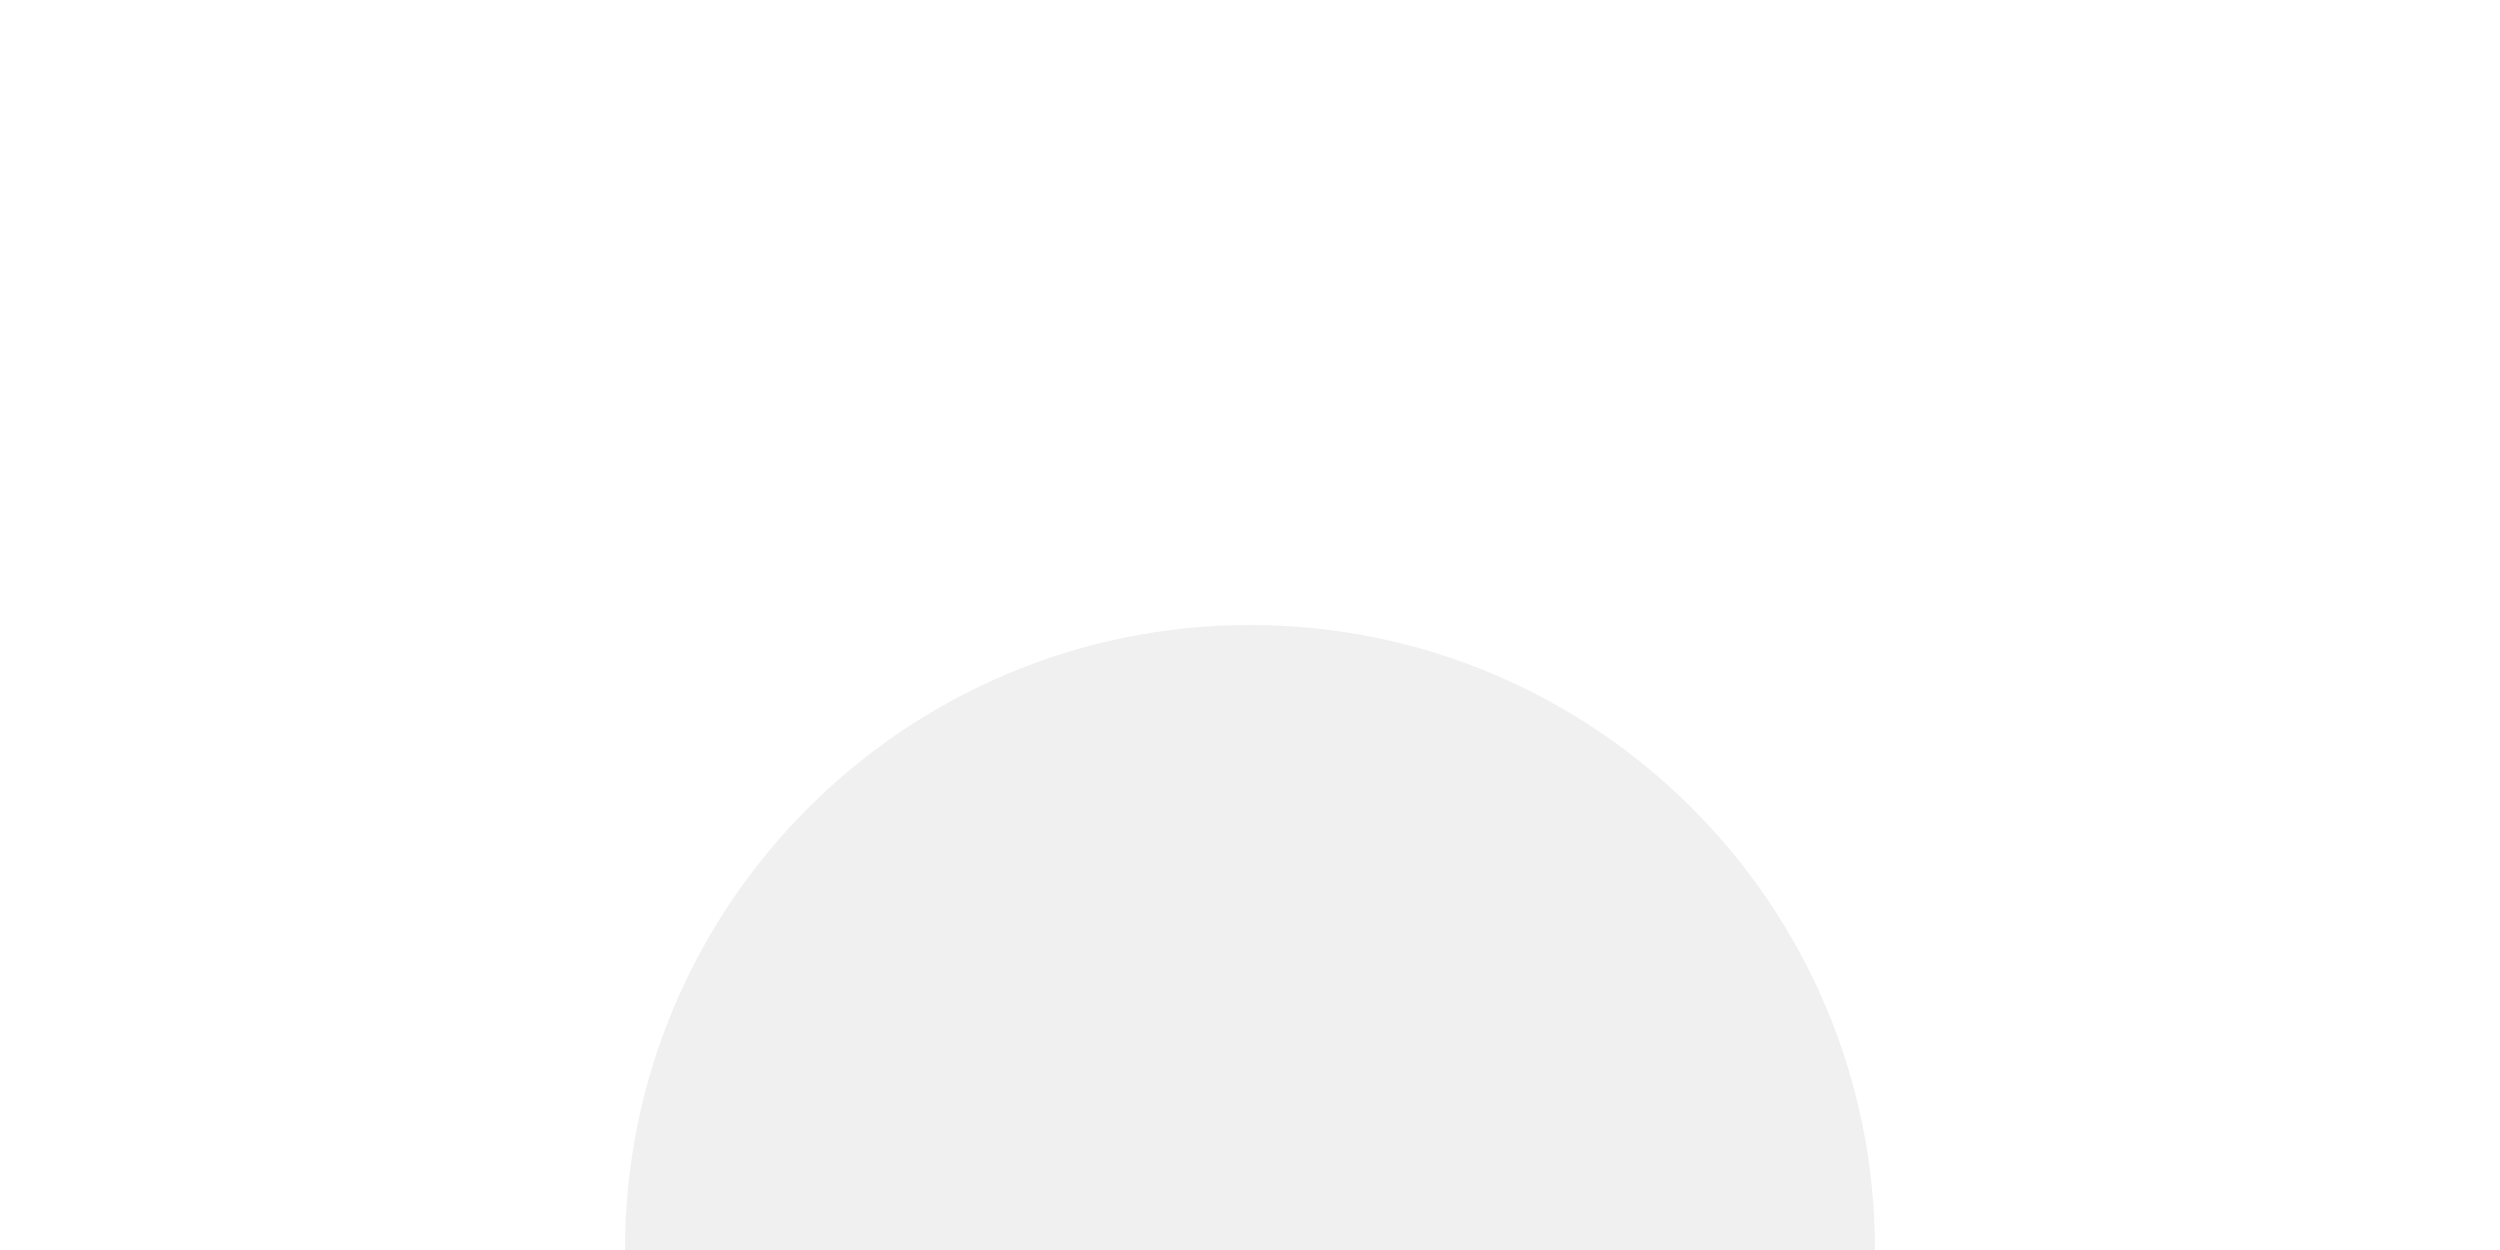
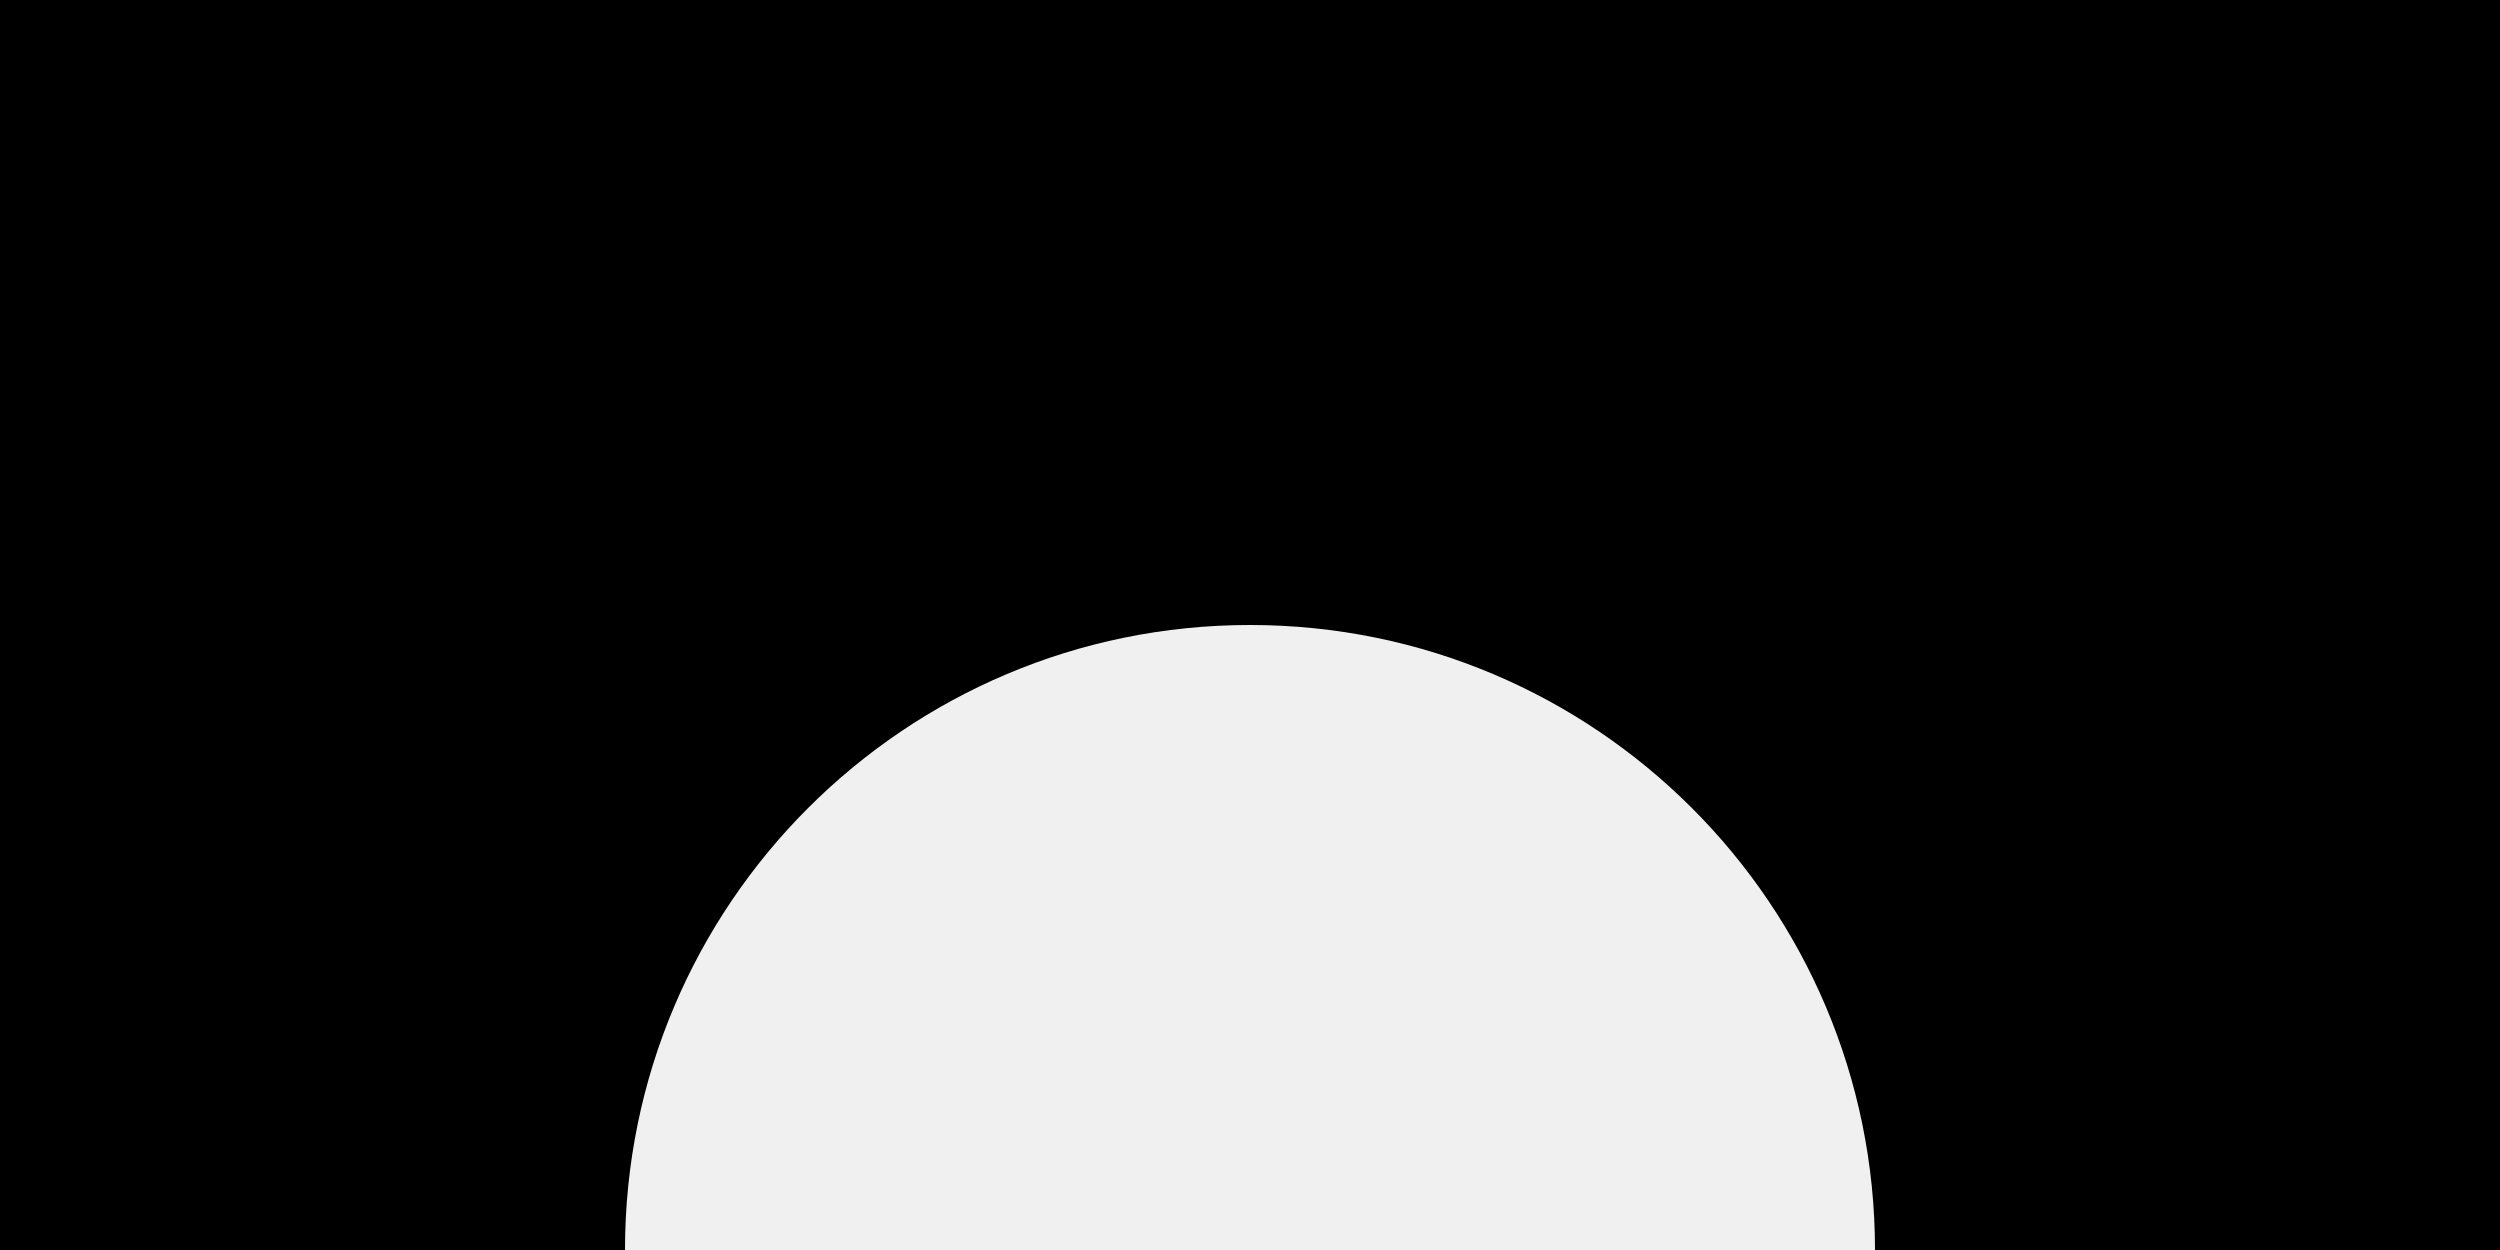
<svg xmlns="http://www.w3.org/2000/svg" viewBox="0 0 20 10">
  <defs>
-     <style>.cls-1{fill:#fff;}</style>
+     <style>.cls-1{fill:'current';}</style>
  </defs>
  <g id="레이어_2" data-name="레이어 2">
    <g id="레이어_1-2" data-name="레이어 1">
      <g id="레이어_2-2" data-name="레이어 2">
        <g id="레이어_1-2-2" data-name="레이어 1-2">
          <path class="cls-1" d="M20,10V0H0V10H5a5,5,0,0,1,10,0Z" />
        </g>
      </g>
    </g>
  </g>
</svg>
